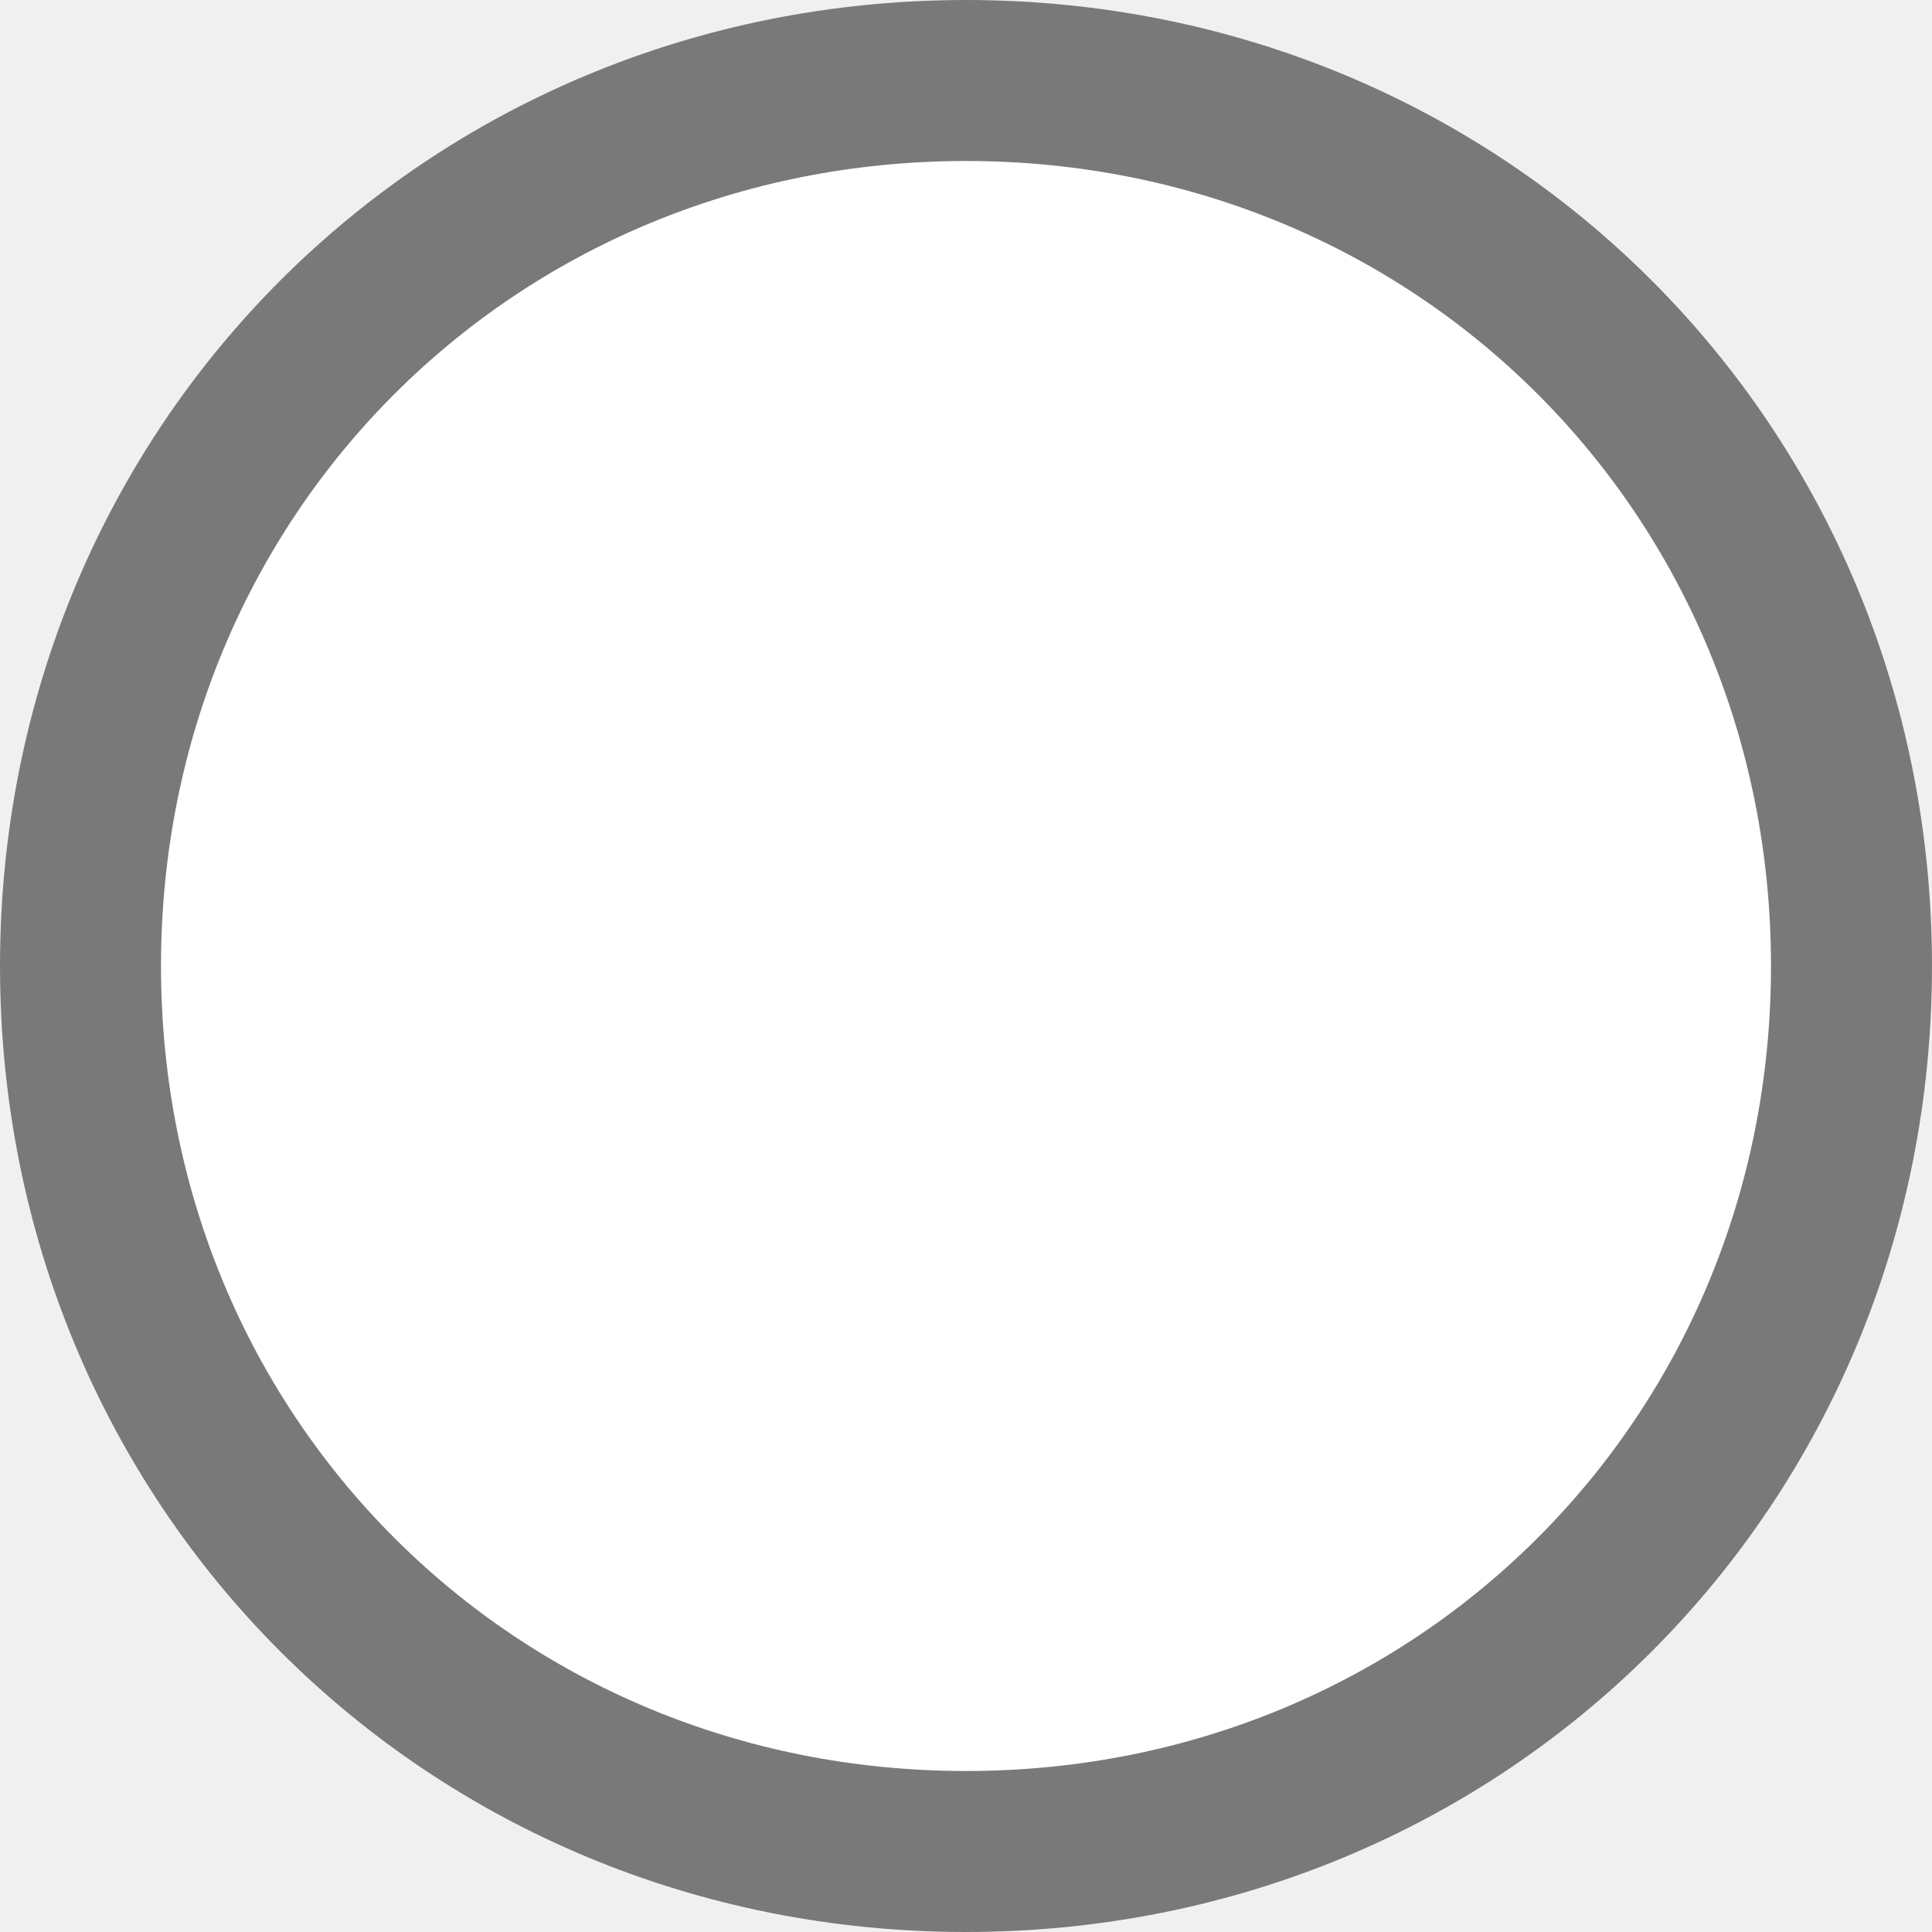
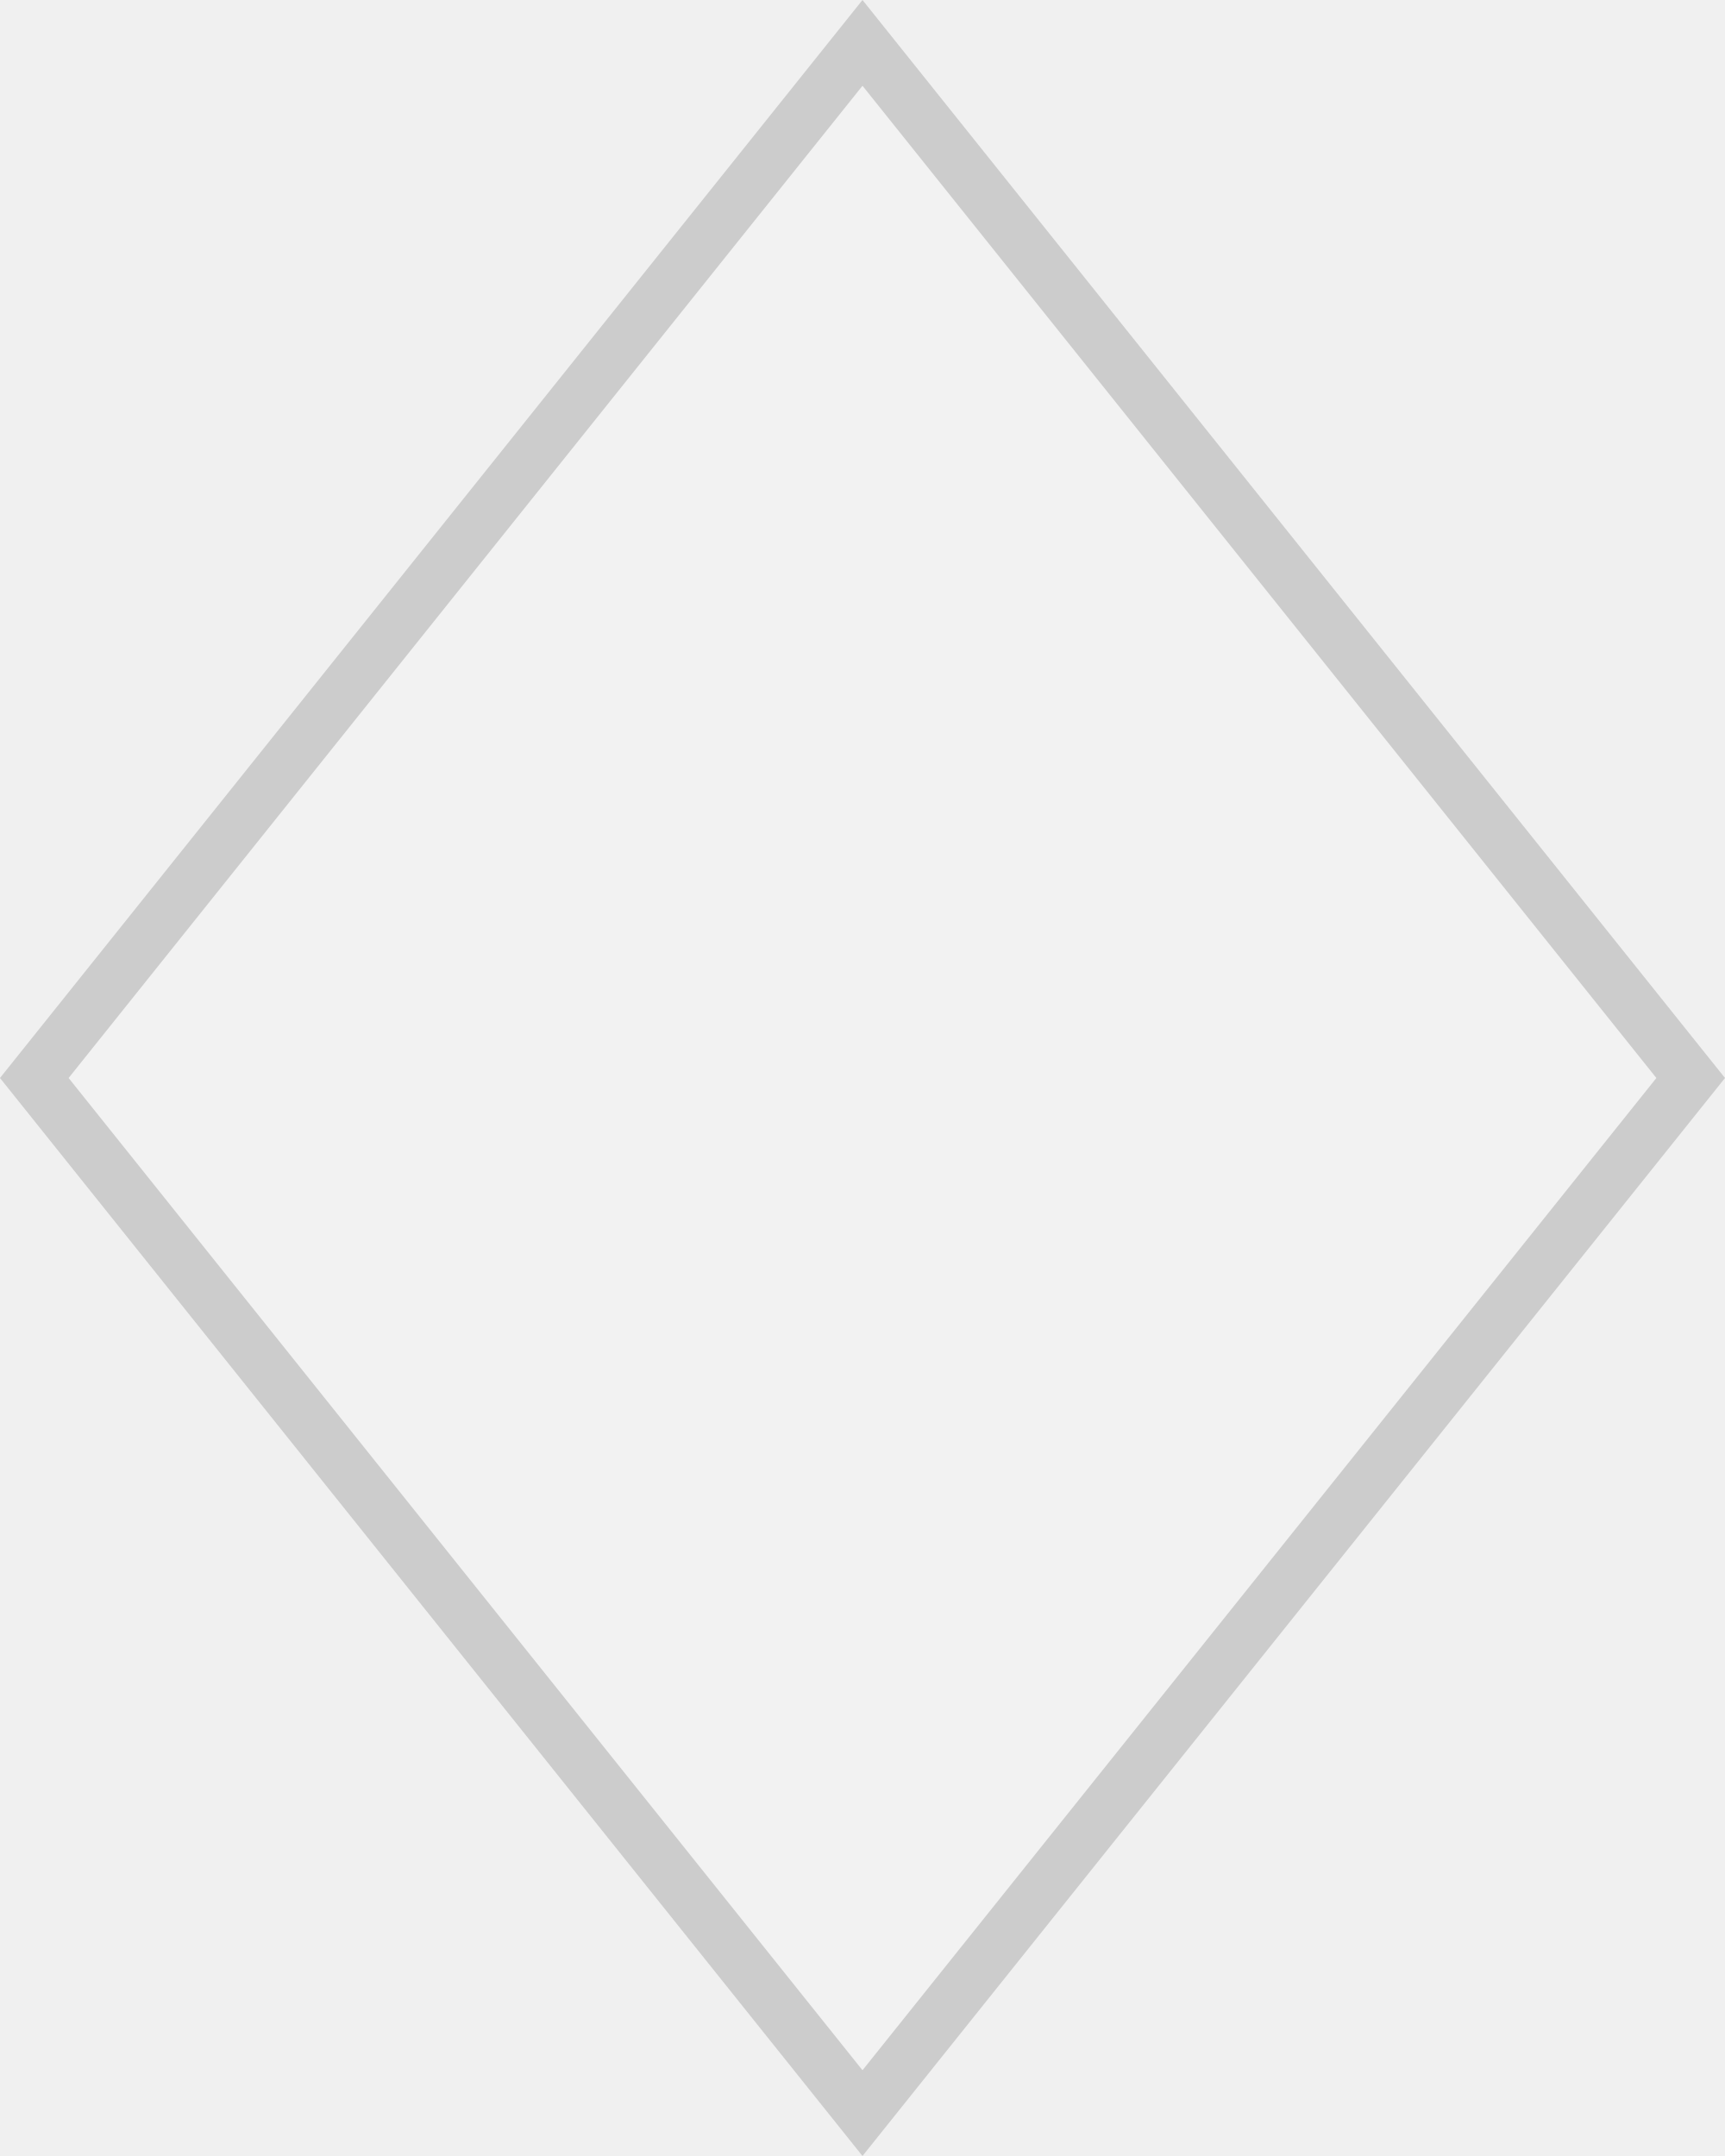
- <svg xmlns="http://www.w3.org/2000/svg" version="1.1" width="12px" height="12px" viewBox="17 101  12 12">
-   <path d="M 23 101  C 26.36 101  29 103.64  29 107  C 29 110.36  26.36 113  23 113  C 19.64 113  17 110.36  17 107  C 17 103.64  19.64 101  23 101  Z " fill-rule="nonzero" fill="#ffffff" stroke="none" />
-   <path d="M 23 101.5  C 26.08 101.5  28.5 103.92  28.5 107  C 28.5 110.08  26.08 112.5  23 112.5  C 19.92 112.5  17.5 110.08  17.5 107  C 17.5 103.92  19.92 101.5  23 101.5  Z " stroke-width="1" stroke="#797979" fill="none" />
+ <svg xmlns="http://www.w3.org/2000/svg" version="1.1" width="32px" height="40px">
+   <g transform="matrix(1 0 0 1 -730 -7 )">
+     <path d="M 746 46.205  L 730.636 27  L 746 7.795  L 761.364 27  L 746 46.205  Z " fill-rule="nonzero" fill="#f2f2f2" stroke="none" />
+     <path d="M 746 47  L 730 27  L 746 7  L 762 27  L 746 47  Z M 731.273 27  L 746 45.409  L 760.727 27  L 746 8.591  L 731.273 27  Z " fill-rule="nonzero" fill="#cccccc" stroke="none" />
+   </g>
</svg>
